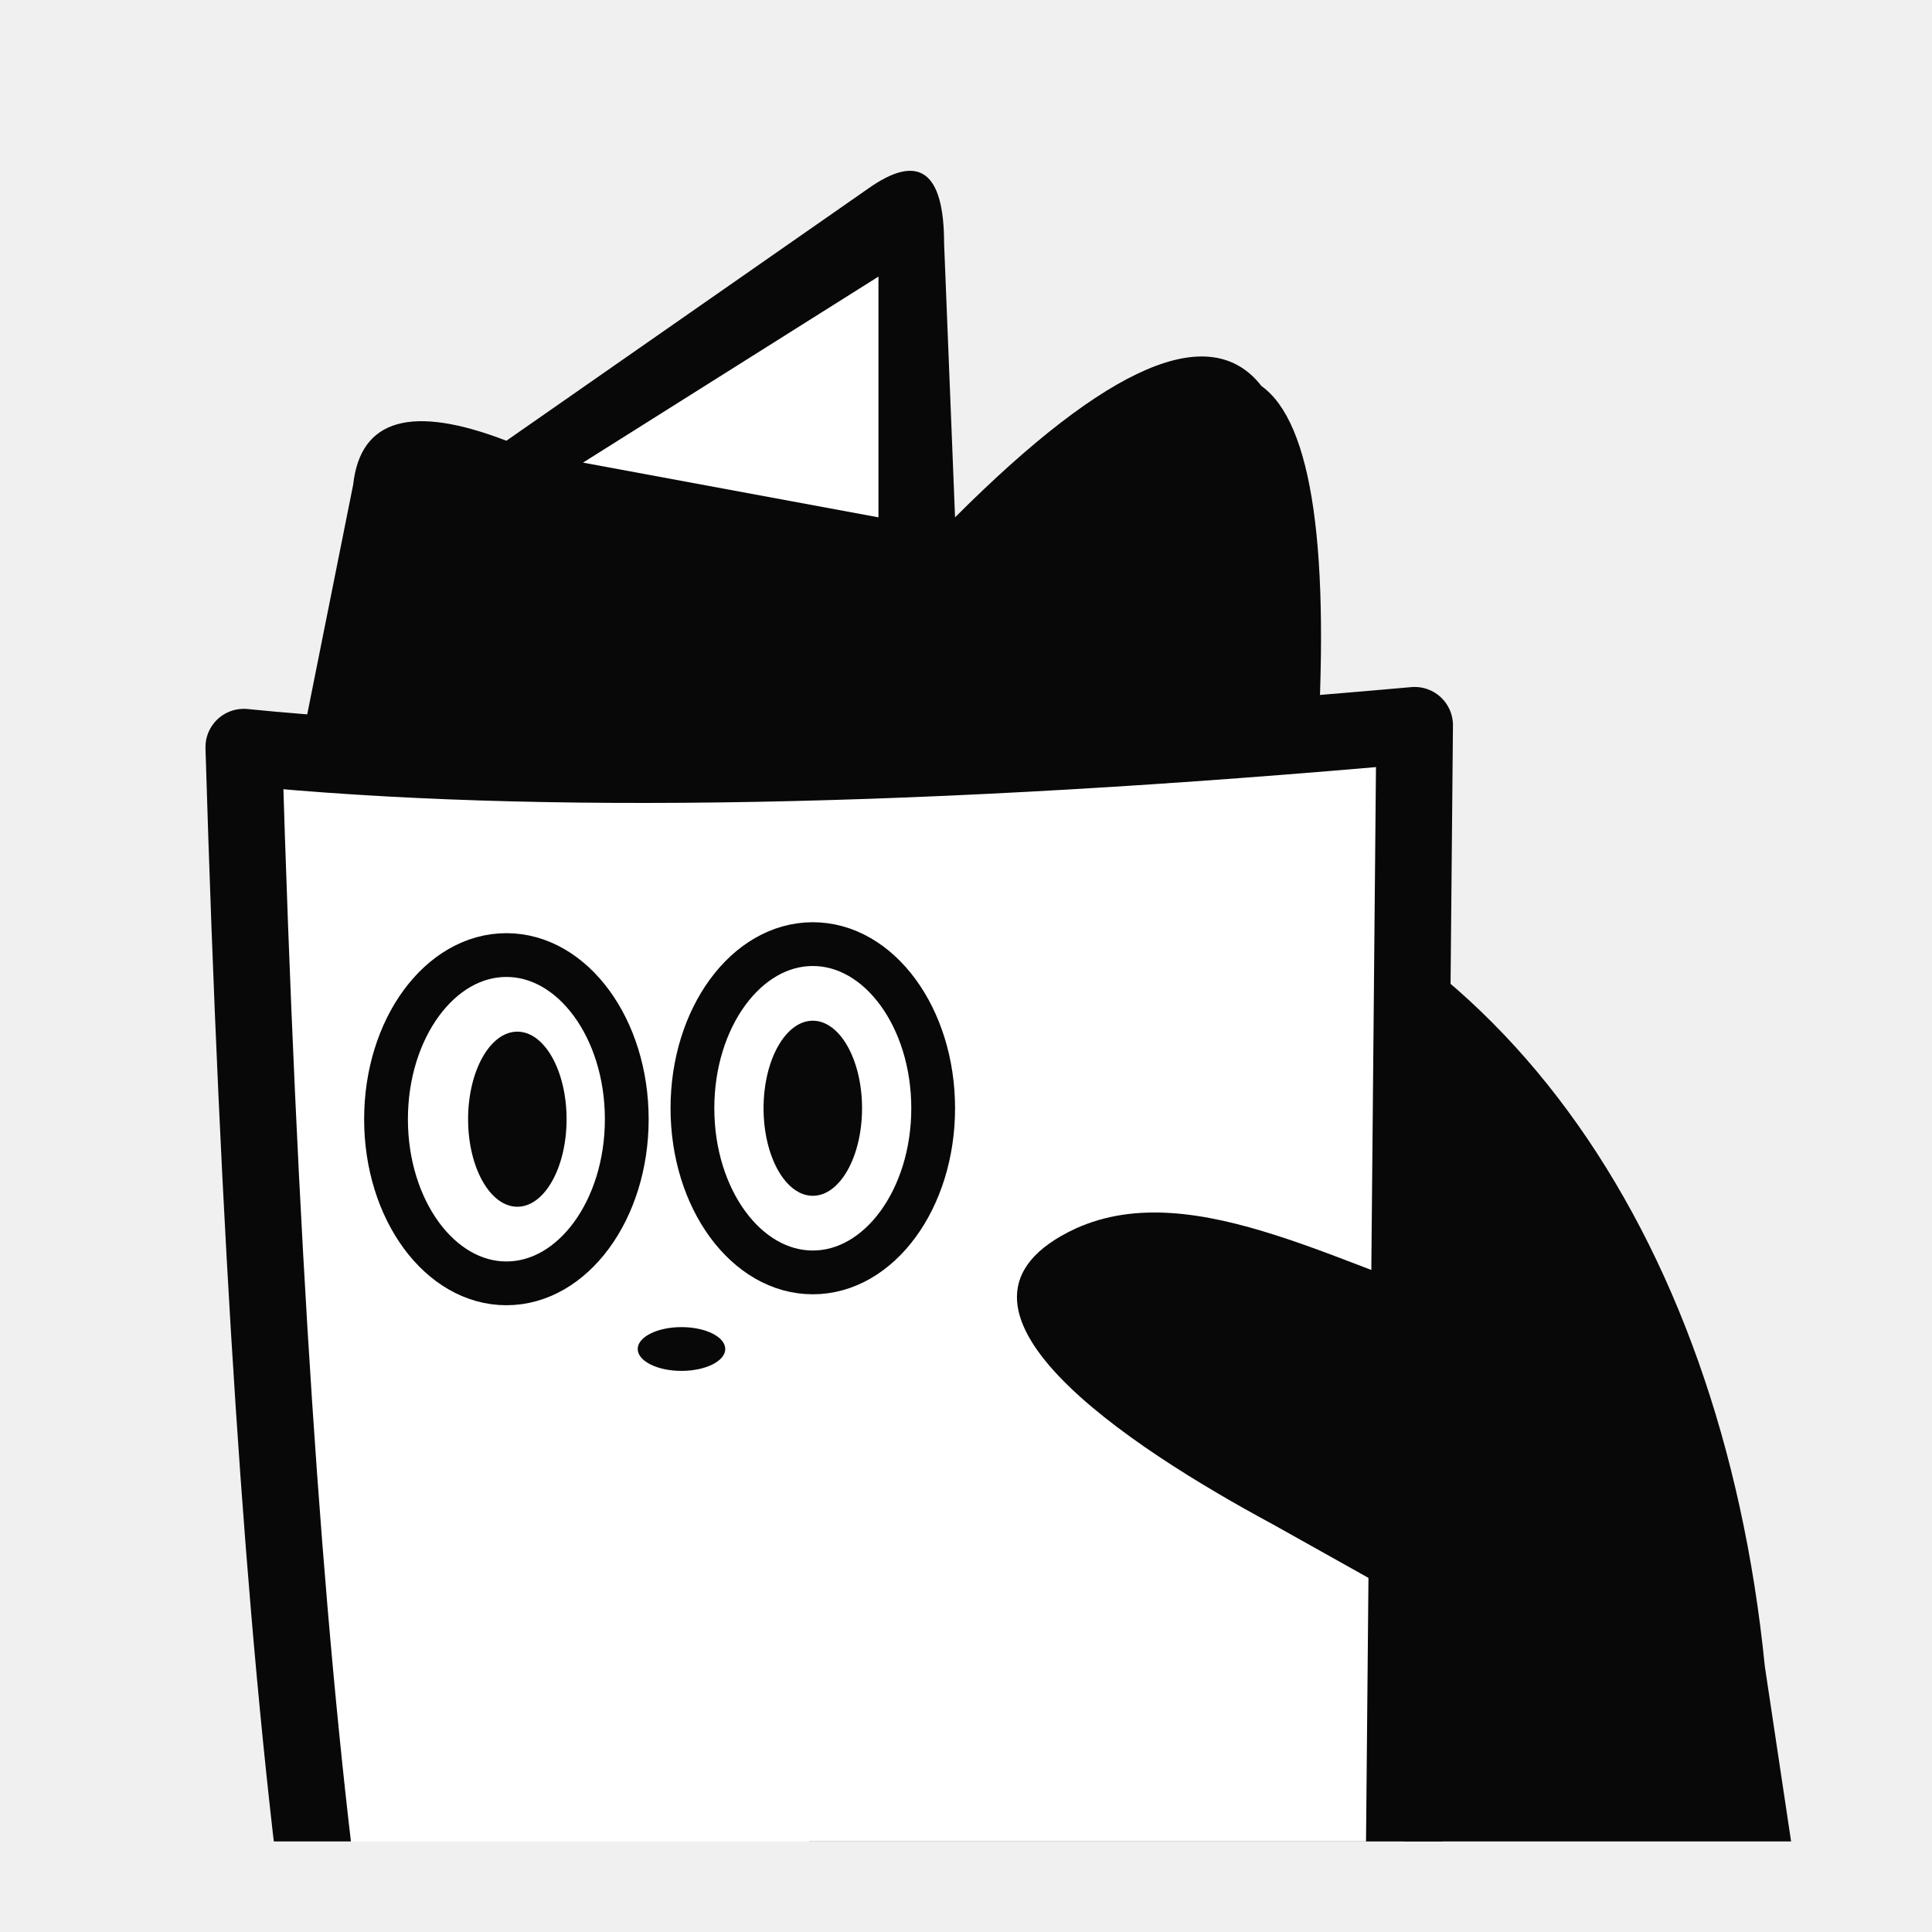
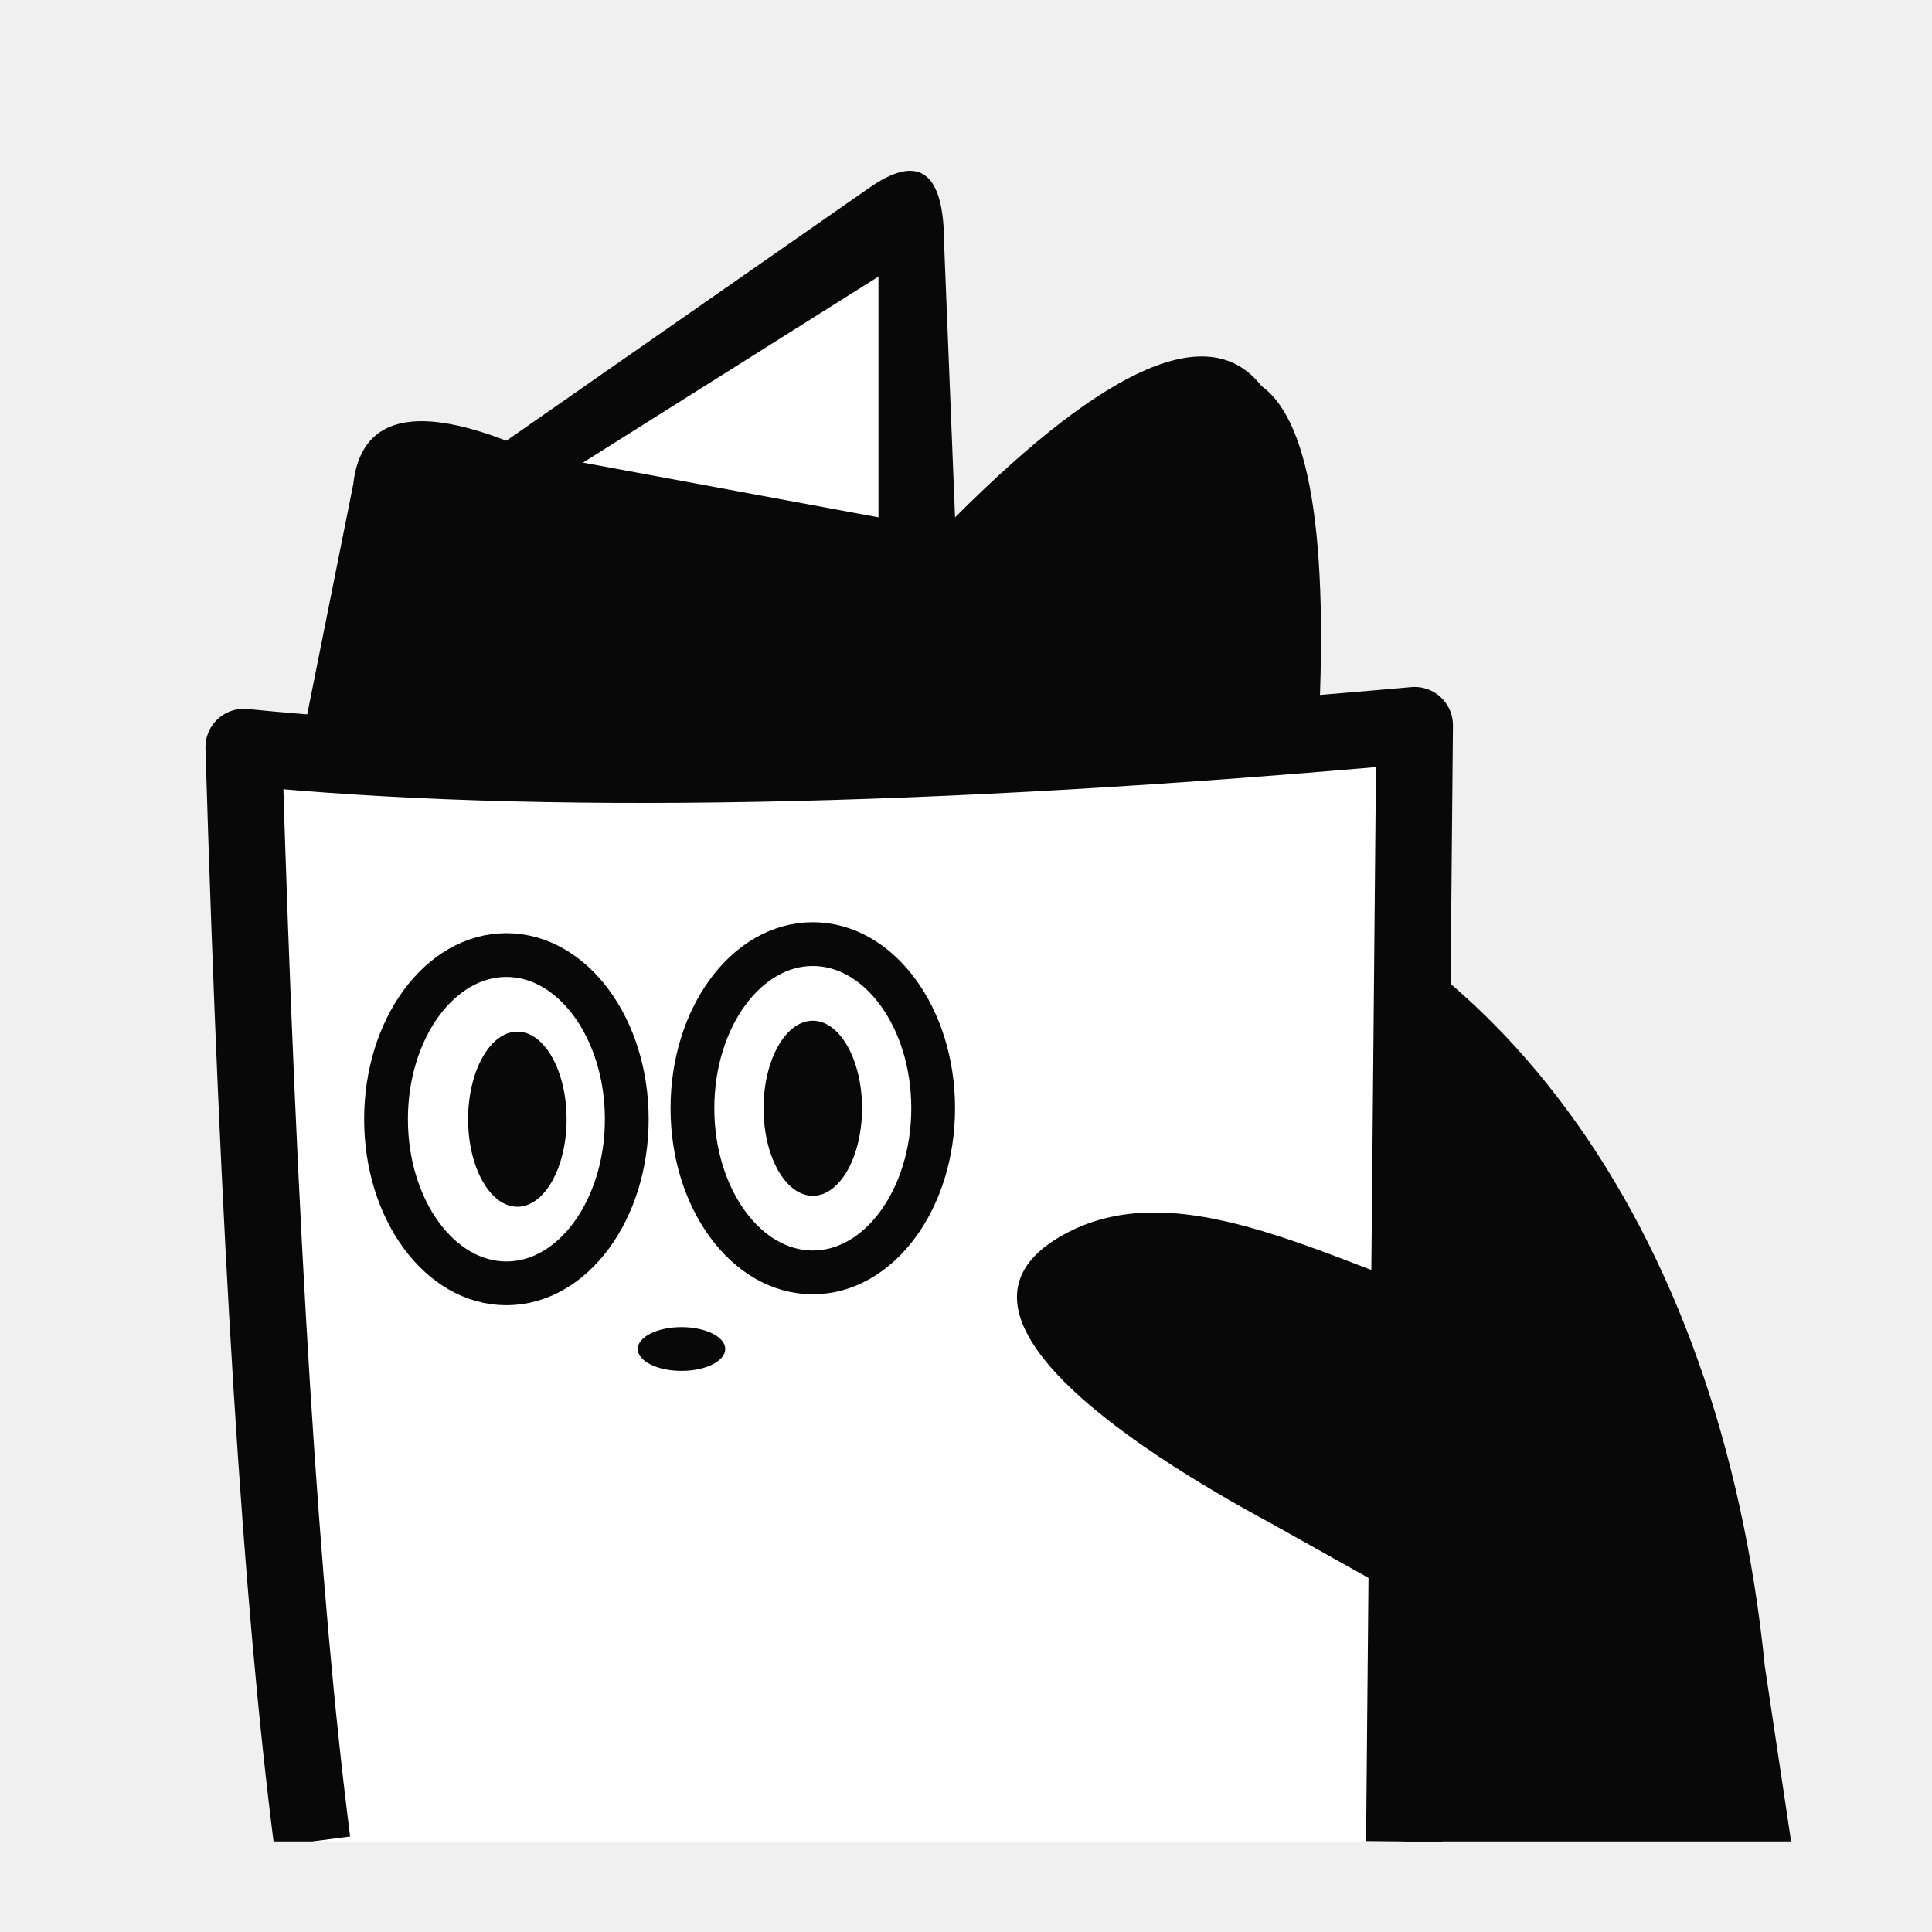
<svg xmlns="http://www.w3.org/2000/svg" width="512" height="512" viewBox="0 0 256 256">
  <defs>
    <clipPath id="crop">
      <rect x="24" y="8" width="160" height="160" />
    </clipPath>
  </defs>
  <g transform="translate(12 12) scale(1.45) translate(-24 -8)">
    <g clip-path="url(#crop)" fill="#080808" stroke-linecap="round" stroke-linejoin="round">
-       <path d="M120 76C152 82 173 112 177 152L180 172H93C72 149 72 109 120 76Z" />
+       <path d="M120 76C152 82 173 112 177 152L179.4 168H144V100Z" />
      <path d="M43 69L48 44Q49 35 62 40L95 17Q102 12 102 22L103 47Q124 26 131 35Q138 40 136 70Z" />
      <path d="M69 42L96 25L96 47Z" fill="#fff" />
-       <path d="M38 68Q78 72 145 66L144 174H45Q40 135 38 68Z" fill="#fff" stroke="#080808" stroke-width="7" />
+       <path d="M38 68Q78 72 145 66L144.06 168H44.25Q40 135 38 68Z" fill="#fff" />
+       <path d="M44.25 168Q40 135 38 68Q78 72 145 66L144.06 168" fill="none" stroke="#080808" stroke-width="7" stroke-linecap="butt" />
      <ellipse cx="62" cy="102" rx="11" ry="15" fill="#fff" stroke="#080808" stroke-width="4" />
      <ellipse cx="90" cy="101" rx="11" ry="15" fill="#fff" stroke="#080808" stroke-width="4" />
      <ellipse cx="63" cy="102" rx="4.5" ry="8" />
      <ellipse cx="90" cy="101" rx="4.5" ry="8" />
      <ellipse cx="78" cy="123" rx="4" ry="2" />
      <path d="M153 120C139 116 125 107 114 112C99 119 119 132 132 139L157 153Z" />
    </g>
  </g>
</svg>
